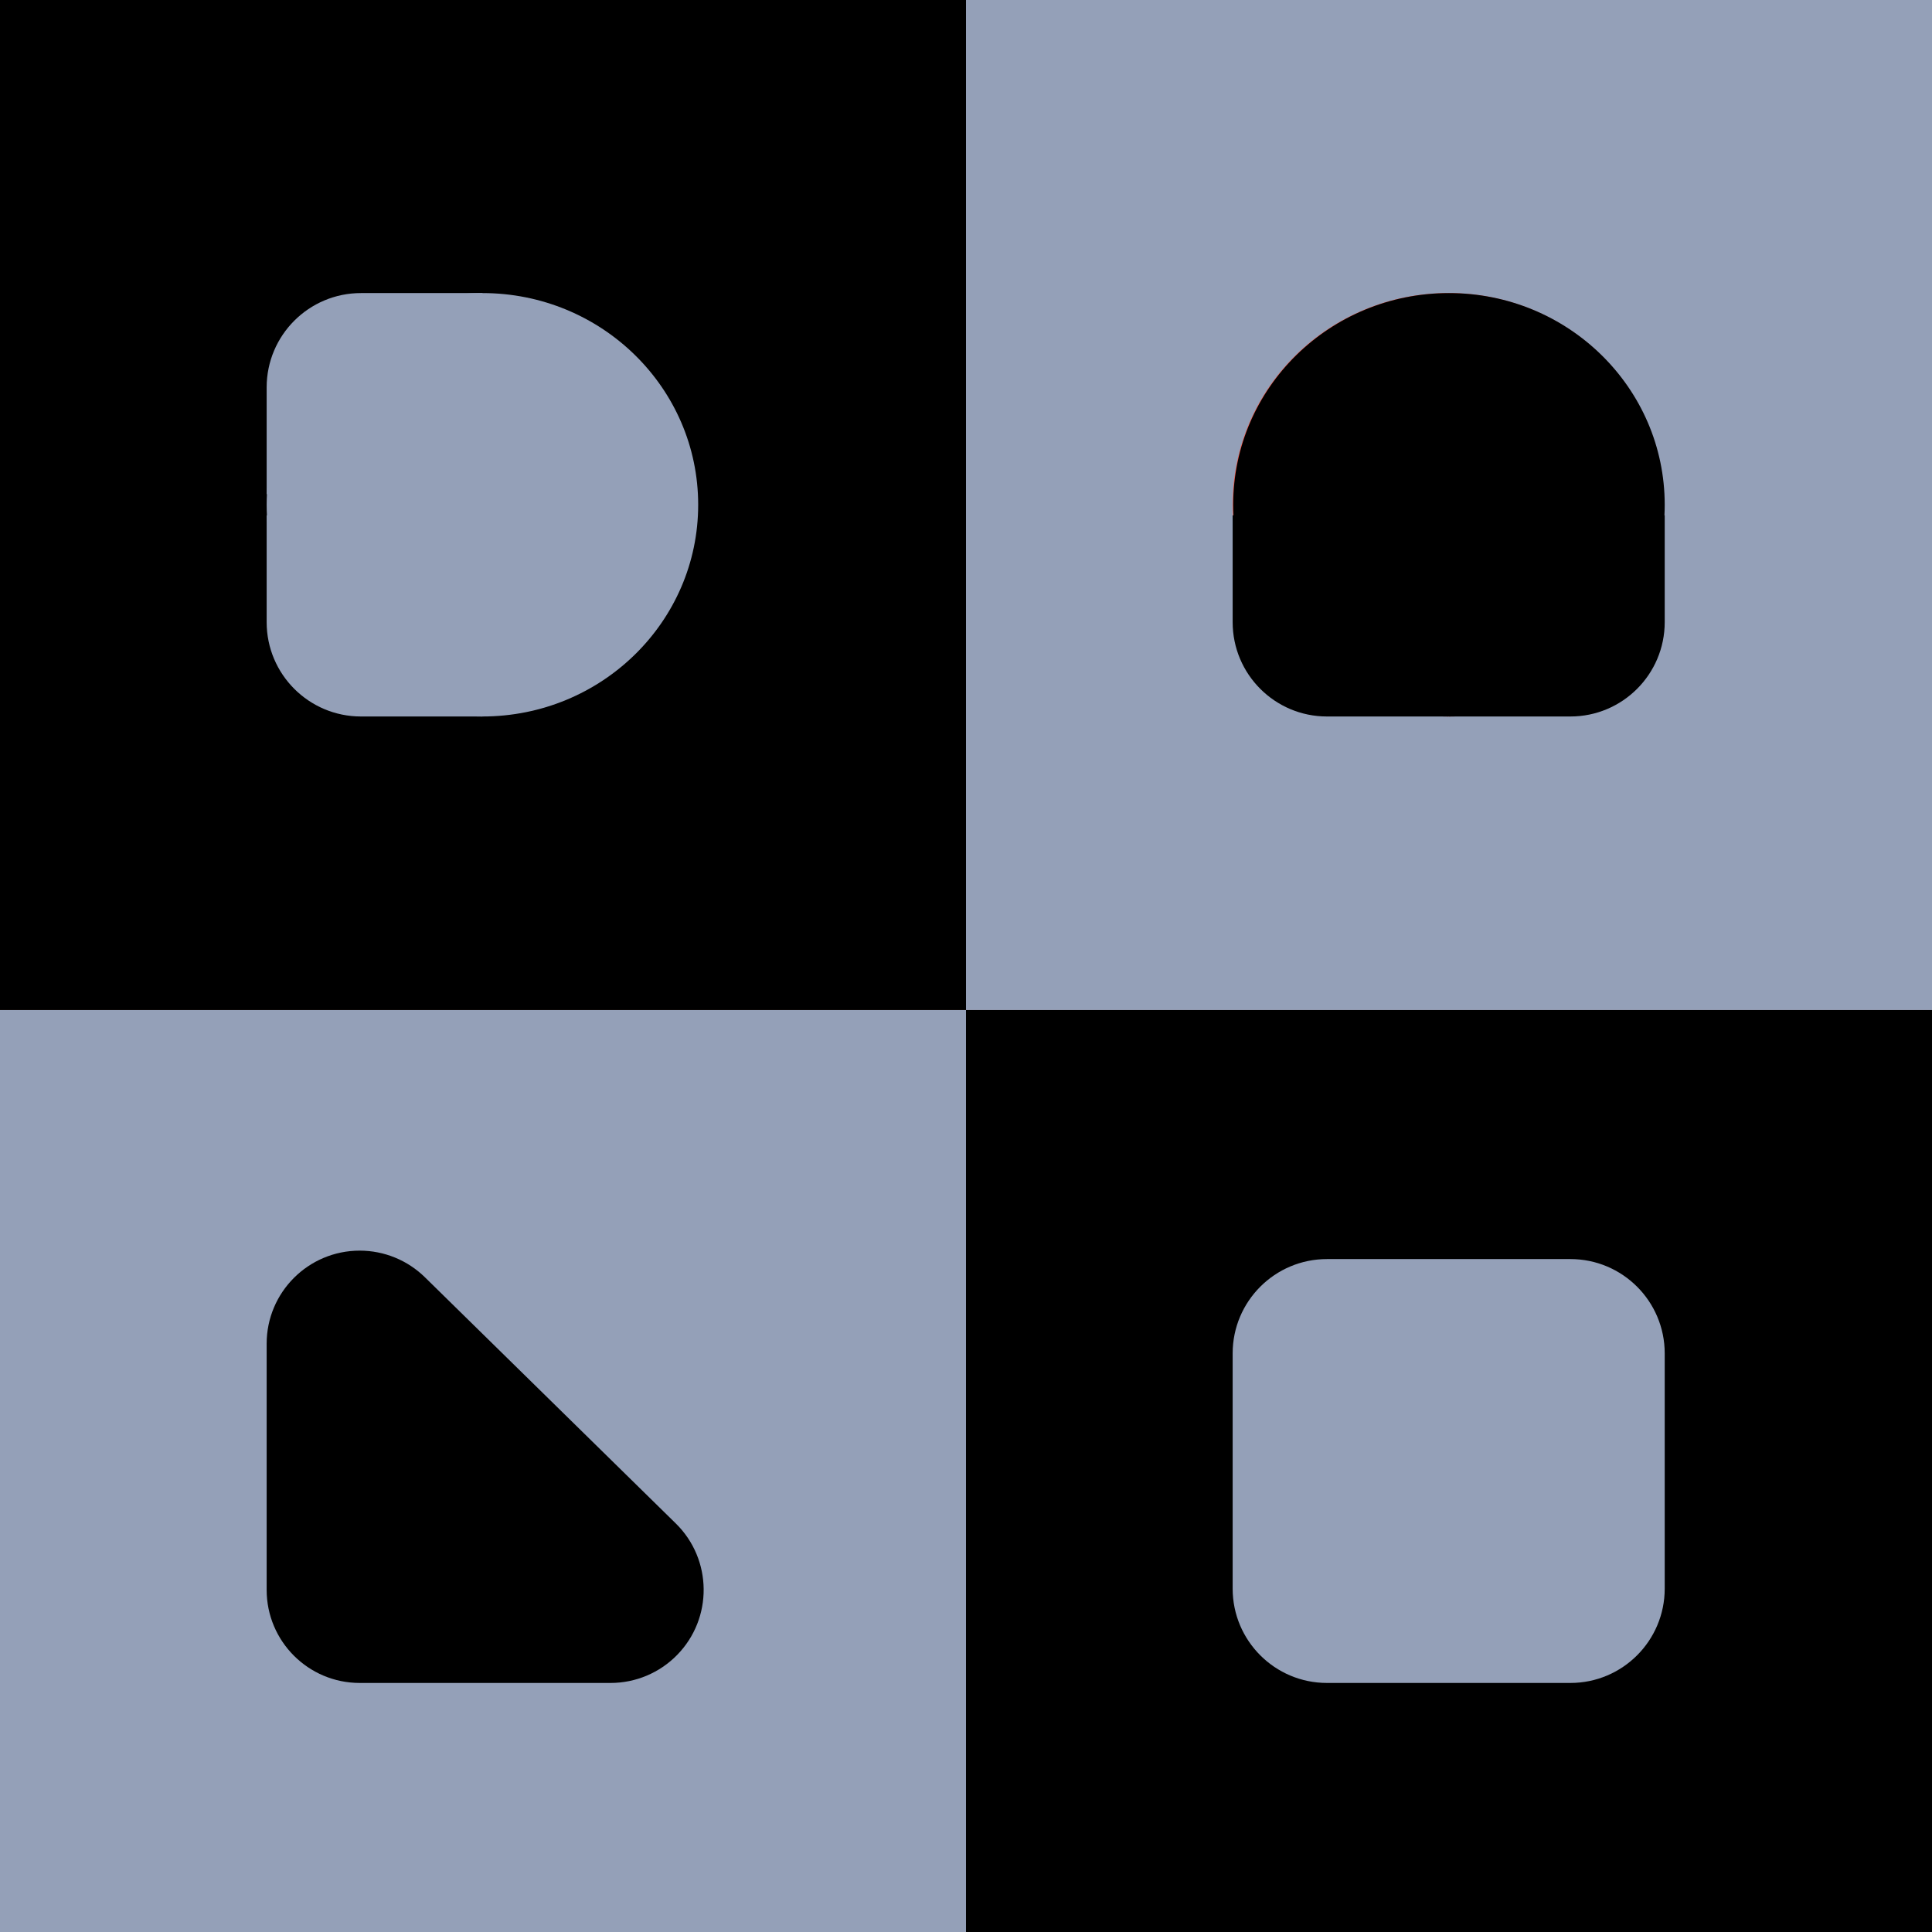
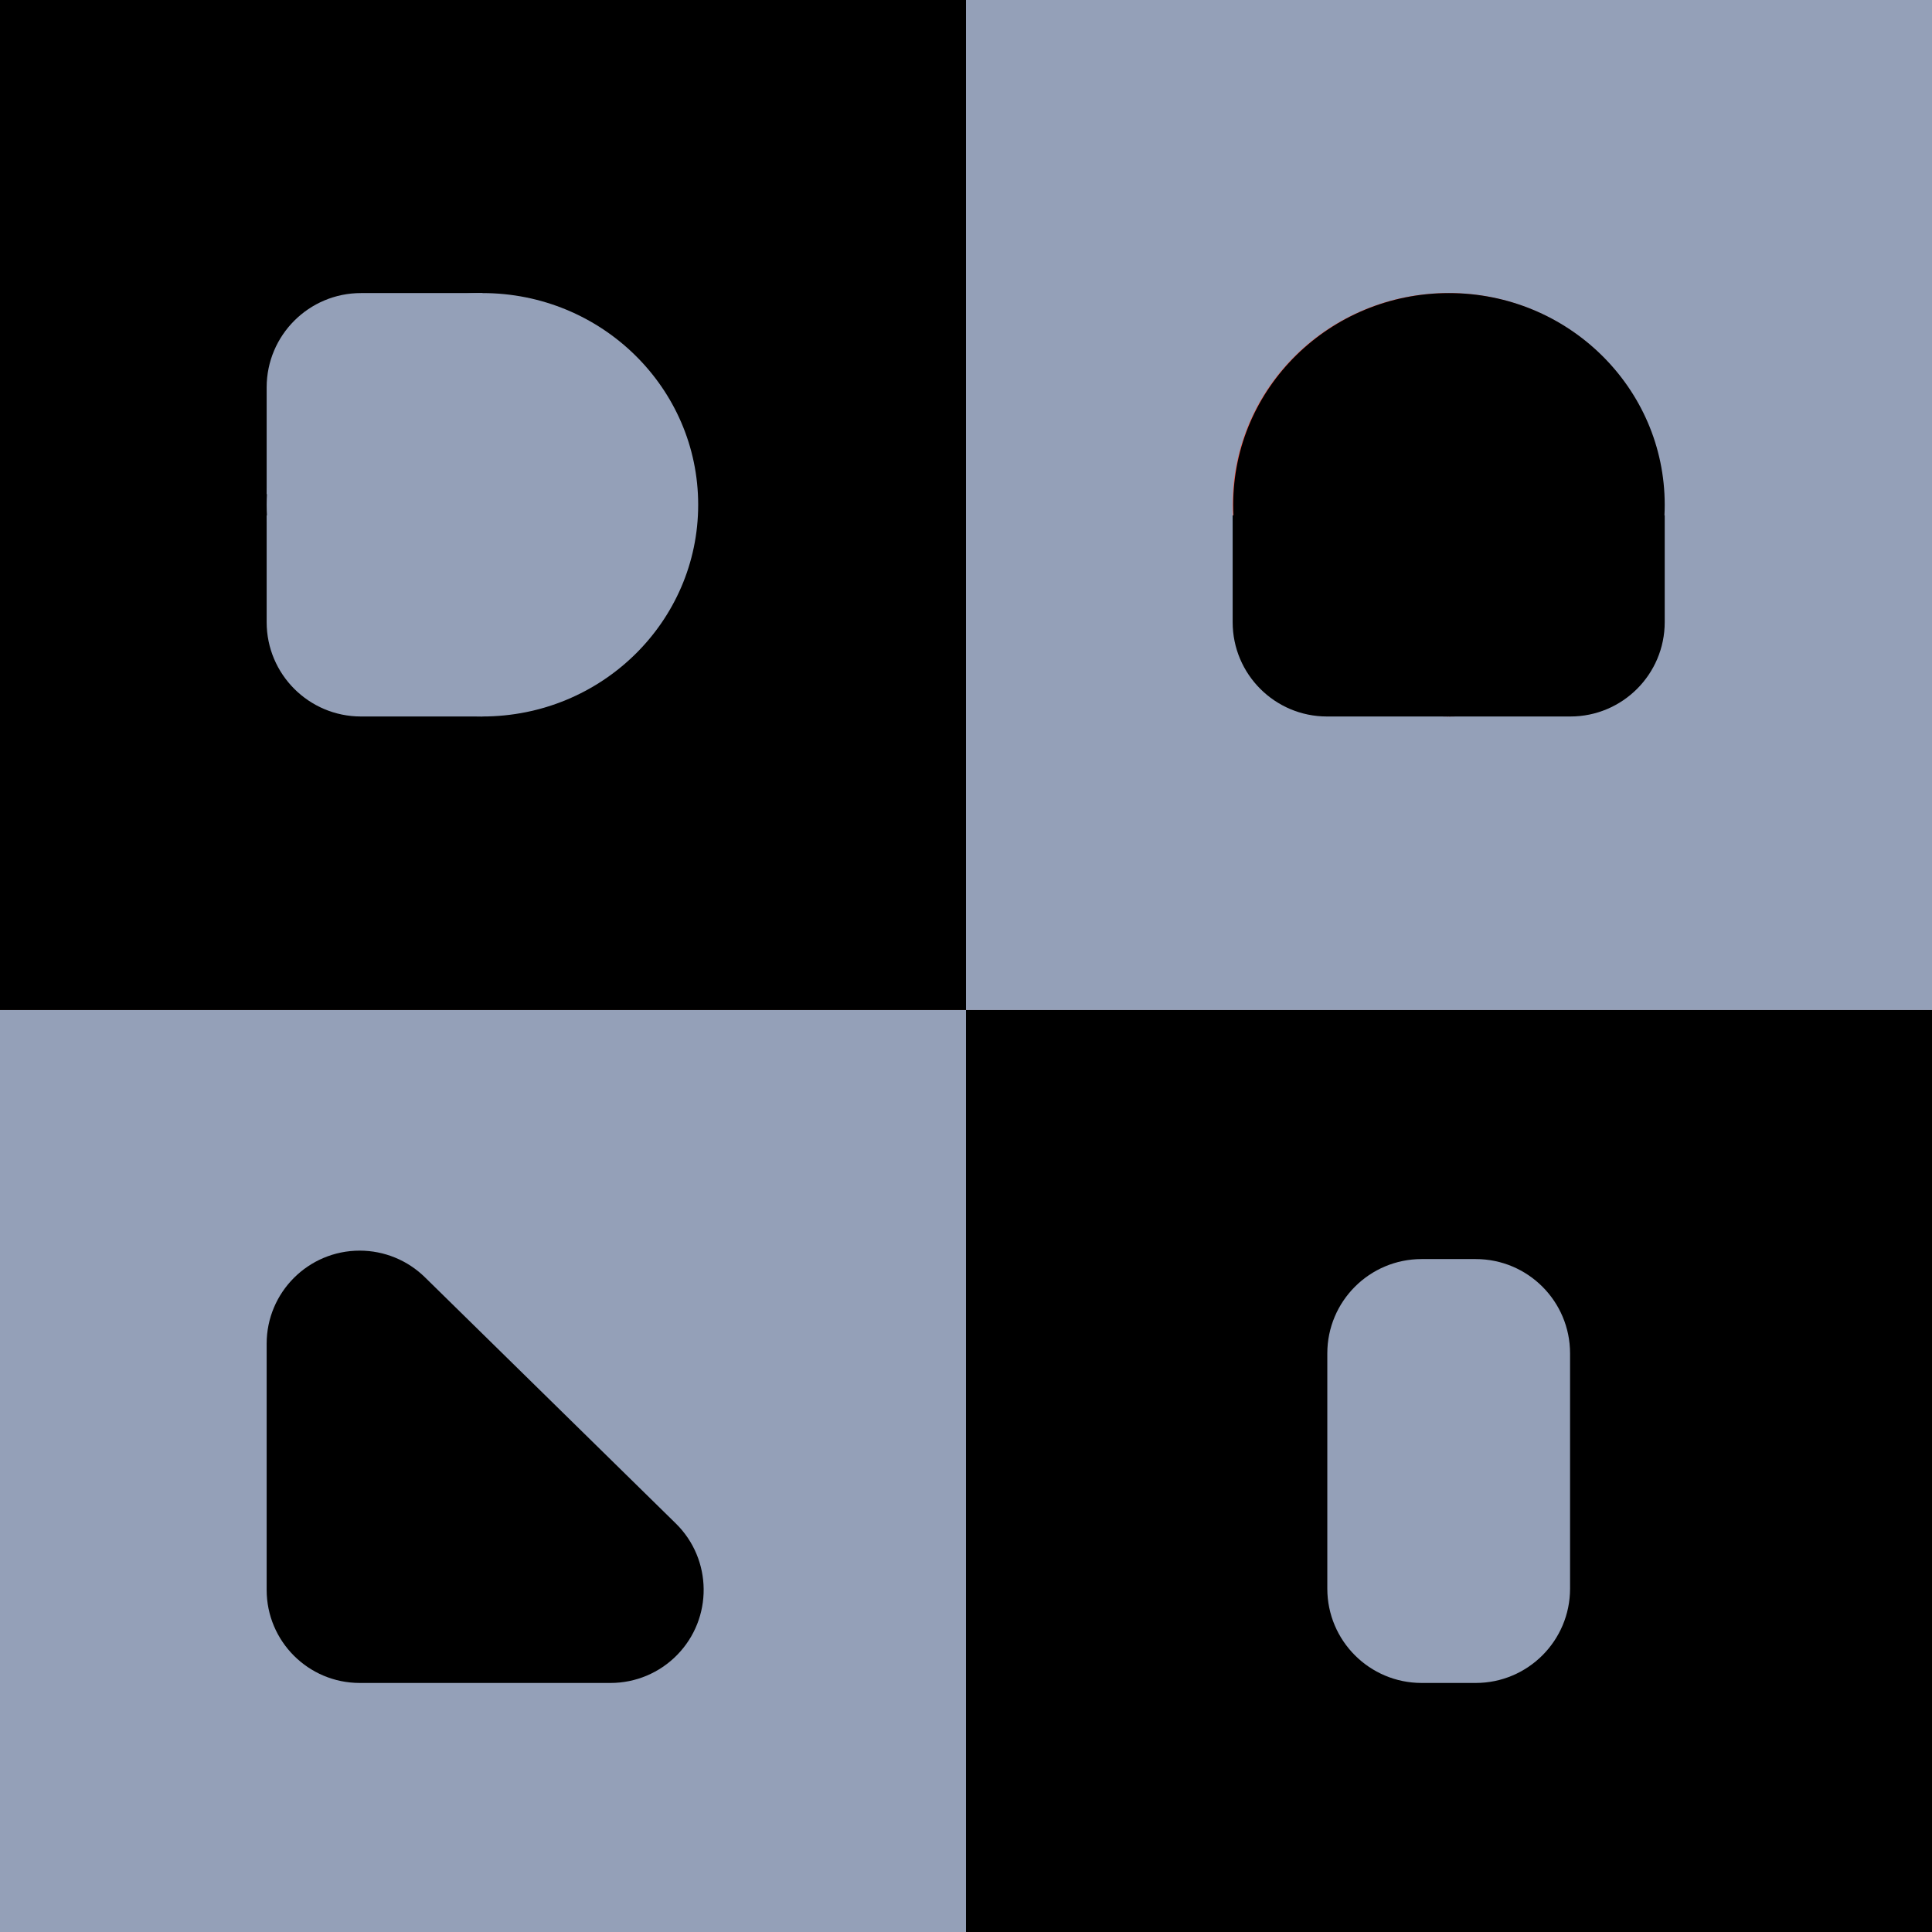
<svg xmlns="http://www.w3.org/2000/svg" width="3072px" height="3072px" viewBox="0 0 3072 3072" version="1.1">
  <g id="Dali-Logo-Gray-Copy" stroke="none" stroke-width="1" fill="none" fill-rule="evenodd">
    <rect fill="#F75643" x="0" y="0" width="3072" height="3072" />
    <rect id="Rectangle" fill="#000000" x="0" y="0" width="1536" height="1606" />
    <rect id="Rectangle-Copy" fill="#94A0B8" x="1536" y="0" width="1536" height="1606" />
    <g id="Group" transform="translate(0, 1606)">
      <rect id="Rectangle-Copy-2" fill="#94A0B8" x="0" y="0" width="1536" height="1466" />
      <rect id="Rectangle-Copy-3" fill="#000000" x="1536" y="0" width="1536" height="1466" />
    </g>
    <g id="Group-5" transform="translate(424, 466)" fill="#94A0B8">
      <ellipse id="Oval" cx="343.076" cy="336.629" rx="343.076" ry="336.629" />
      <path d="M0,353.46 L343.076,353.46 L343.076,673.257 L150,673.257 C67.157,673.257 5.07265313e-15,606.1 0,523.257 L0,353.46 Z" id="Rectangle" />
      <path d="M-4.54747351e-13,1.42108547e-13 L343.076,1.42108547e-13 L343.076,319.797 L150,319.797 C67.157,319.797 -4.49674698e-13,252.64 -4.54747351e-13,169.797 L-4.54747351e-13,1.42108547e-13 Z" id="Rectangle-Copy-4" transform="translate(171.5378, 159.8986) scale(1, -1) translate(-171.5378, -159.8986) " />
    </g>
    <g id="Group-5" transform="translate(1960, 466)">
      <ellipse id="Oval" fill="#F75643" cx="343.076" cy="336.629" rx="343.076" ry="336.629" />
      <path d="M-5.68434189e-14,353.46 L343.076,353.46 L343.076,673.257 L150,673.257 C67.157,673.257 -5.17707657e-14,606.1 -5.68434189e-14,523.257 L-5.68434189e-14,353.46 Z" id="Rectangle" fill="#000000" />
    </g>
    <g id="Group-5" transform="translate(2303.5, 803) scale(-1, 1) translate(-2303.5, -803) translate(1960, 466)" fill="#000000">
      <ellipse id="Oval" cx="343.076" cy="336.629" rx="343.076" ry="336.629" />
      <path d="M-5.68434189e-14,353.46 L343.076,353.46 L343.076,673.257 L150,673.257 C67.157,673.257 -5.17707657e-14,606.1 -5.68434189e-14,523.257 L-5.68434189e-14,353.46 Z" id="Rectangle" />
    </g>
-     <rect id="Rectangle" fill="#94A0B8" x="1960" y="2002" width="687" height="674" rx="150" />
+     <rect id="Rectangle" fill="#94A0B8" x="2110.5" y="2002" width="386" height="674" rx="150" />
    <path d="M675.659,2030.953 L1074.531,2422.365 C1132.872,2479.615 1133.756,2573.319 1076.507,2631.659 C1048.675,2660.021 1010.608,2676 970.872,2676 L572,2676 C490.262,2676 424,2609.738 424,2528 L424,2136.588 C424,2054.85 490.262,1988.588 572,1988.588 C610.768,1988.588 647.989,2003.8 675.659,2030.953 Z" id="Rectangle-Copy-5" fill="#000000" />
  </g>
</svg>
